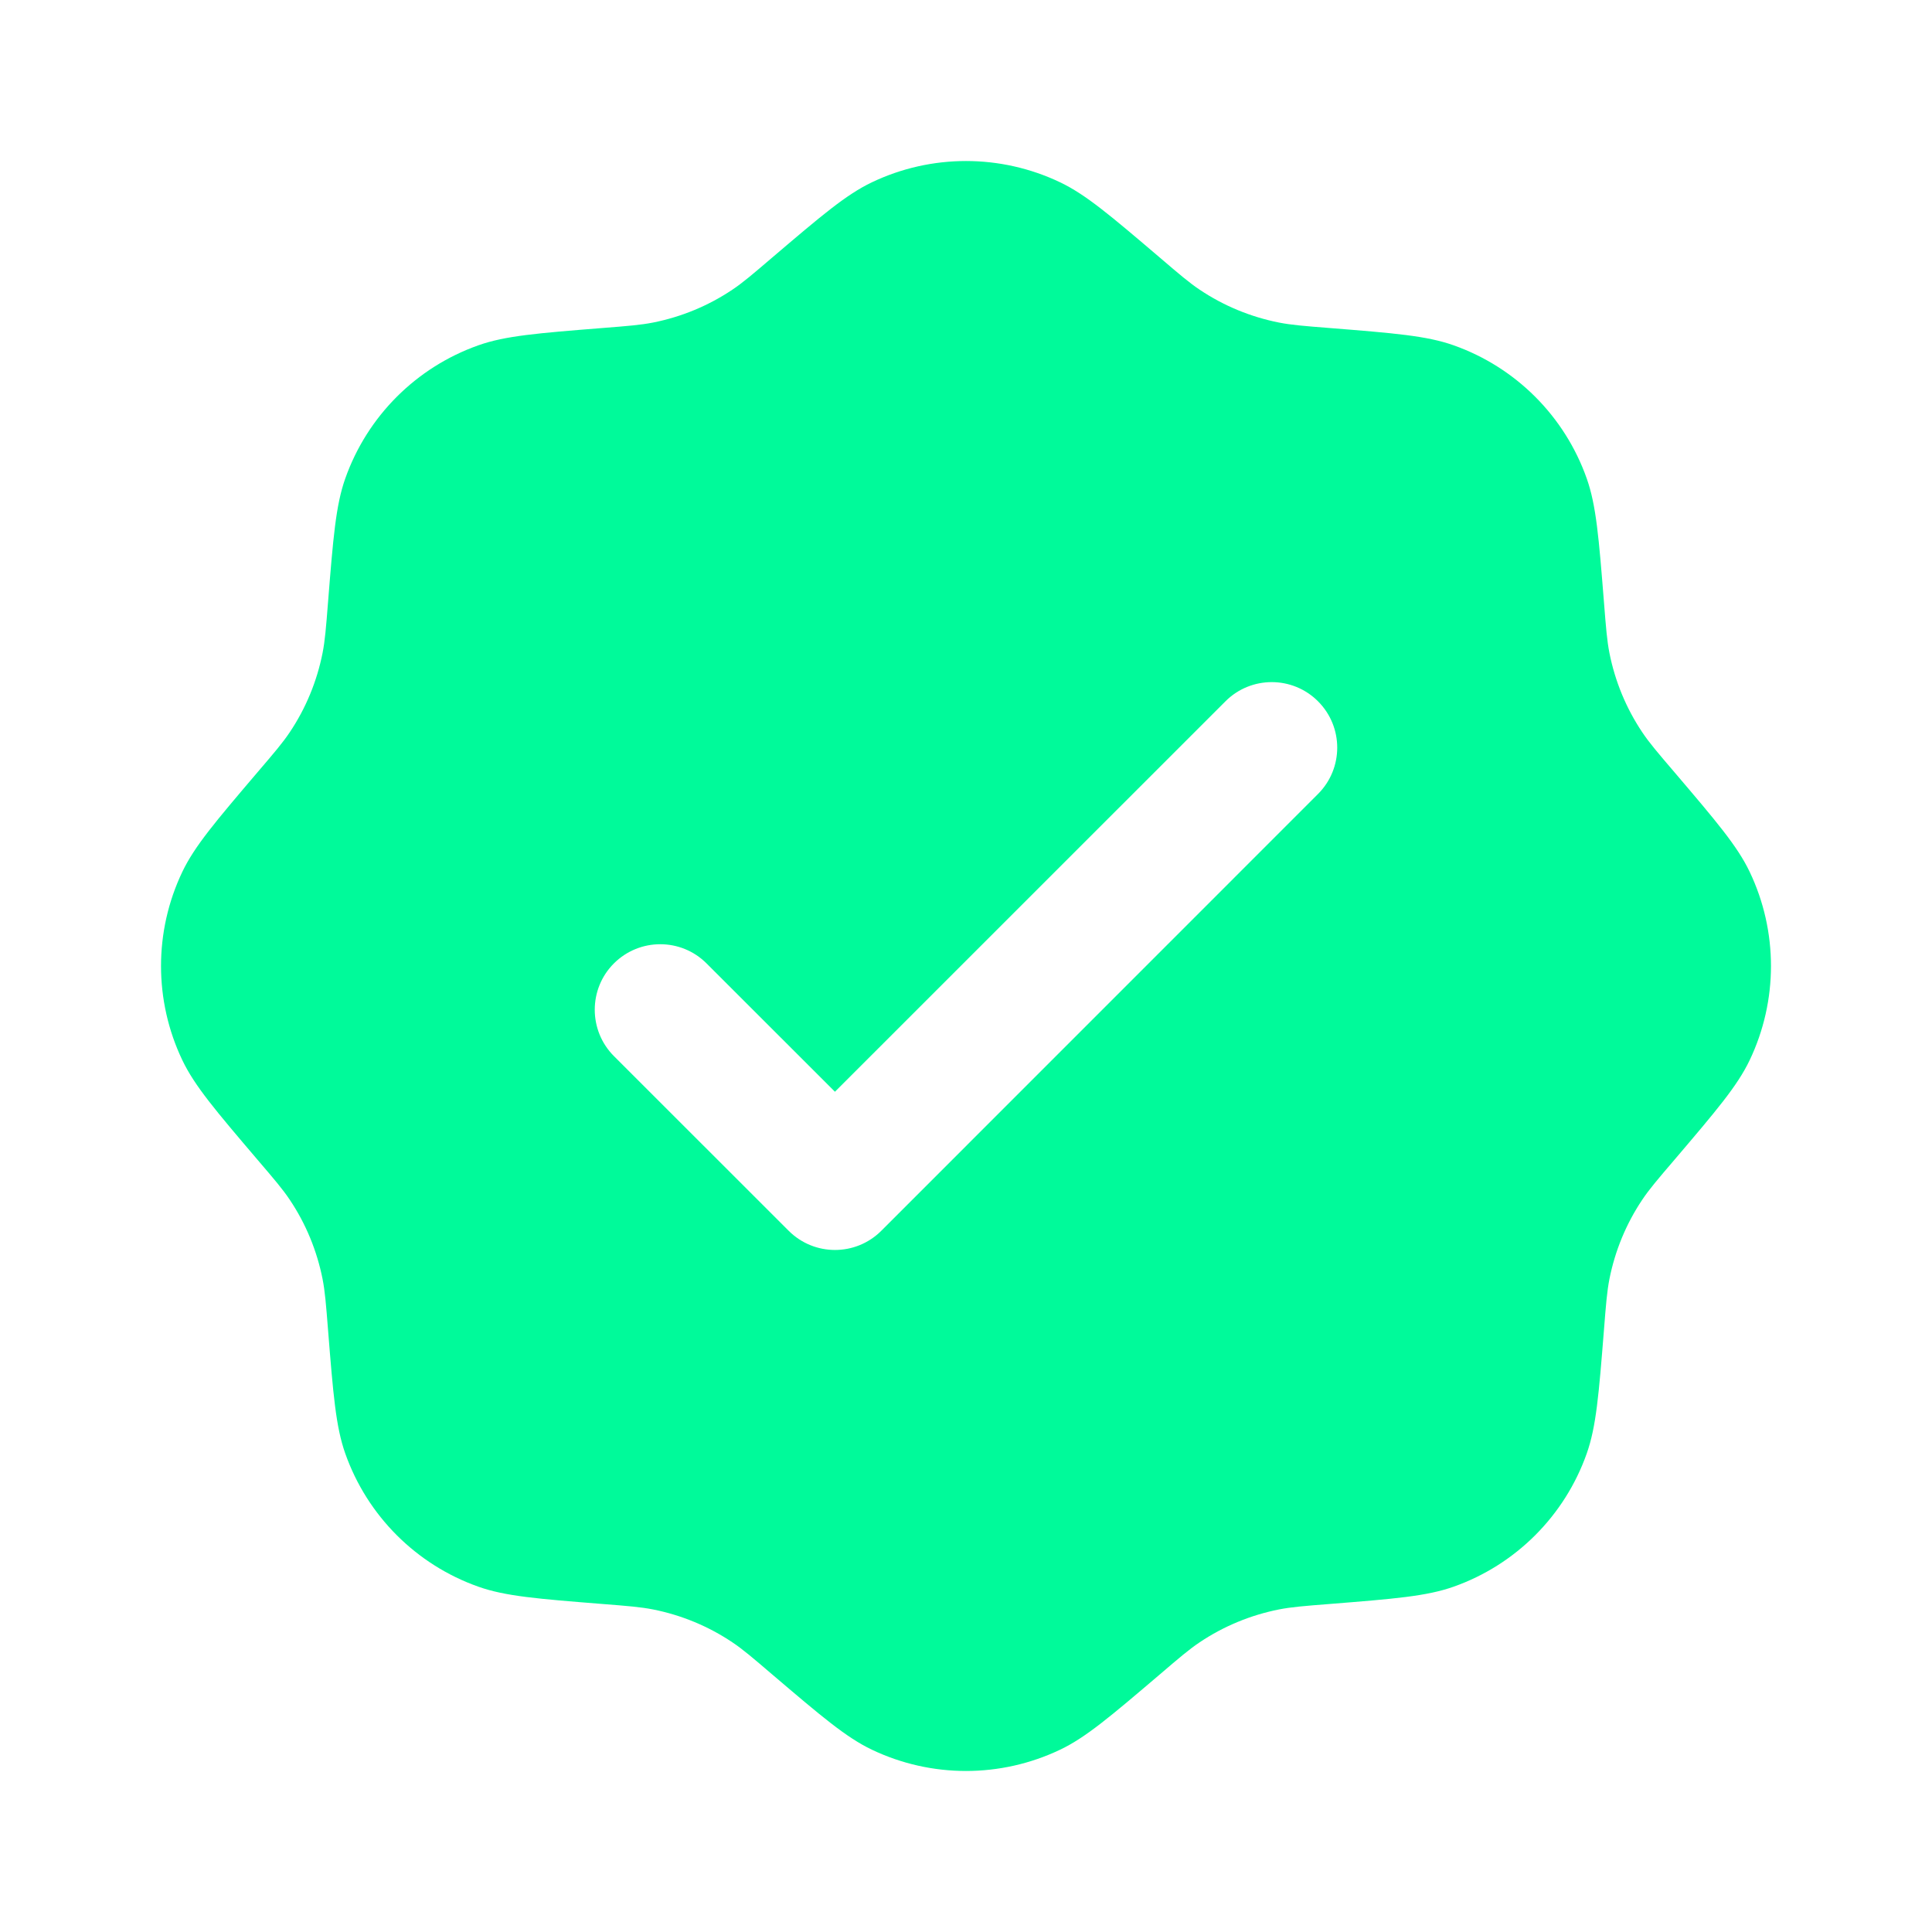
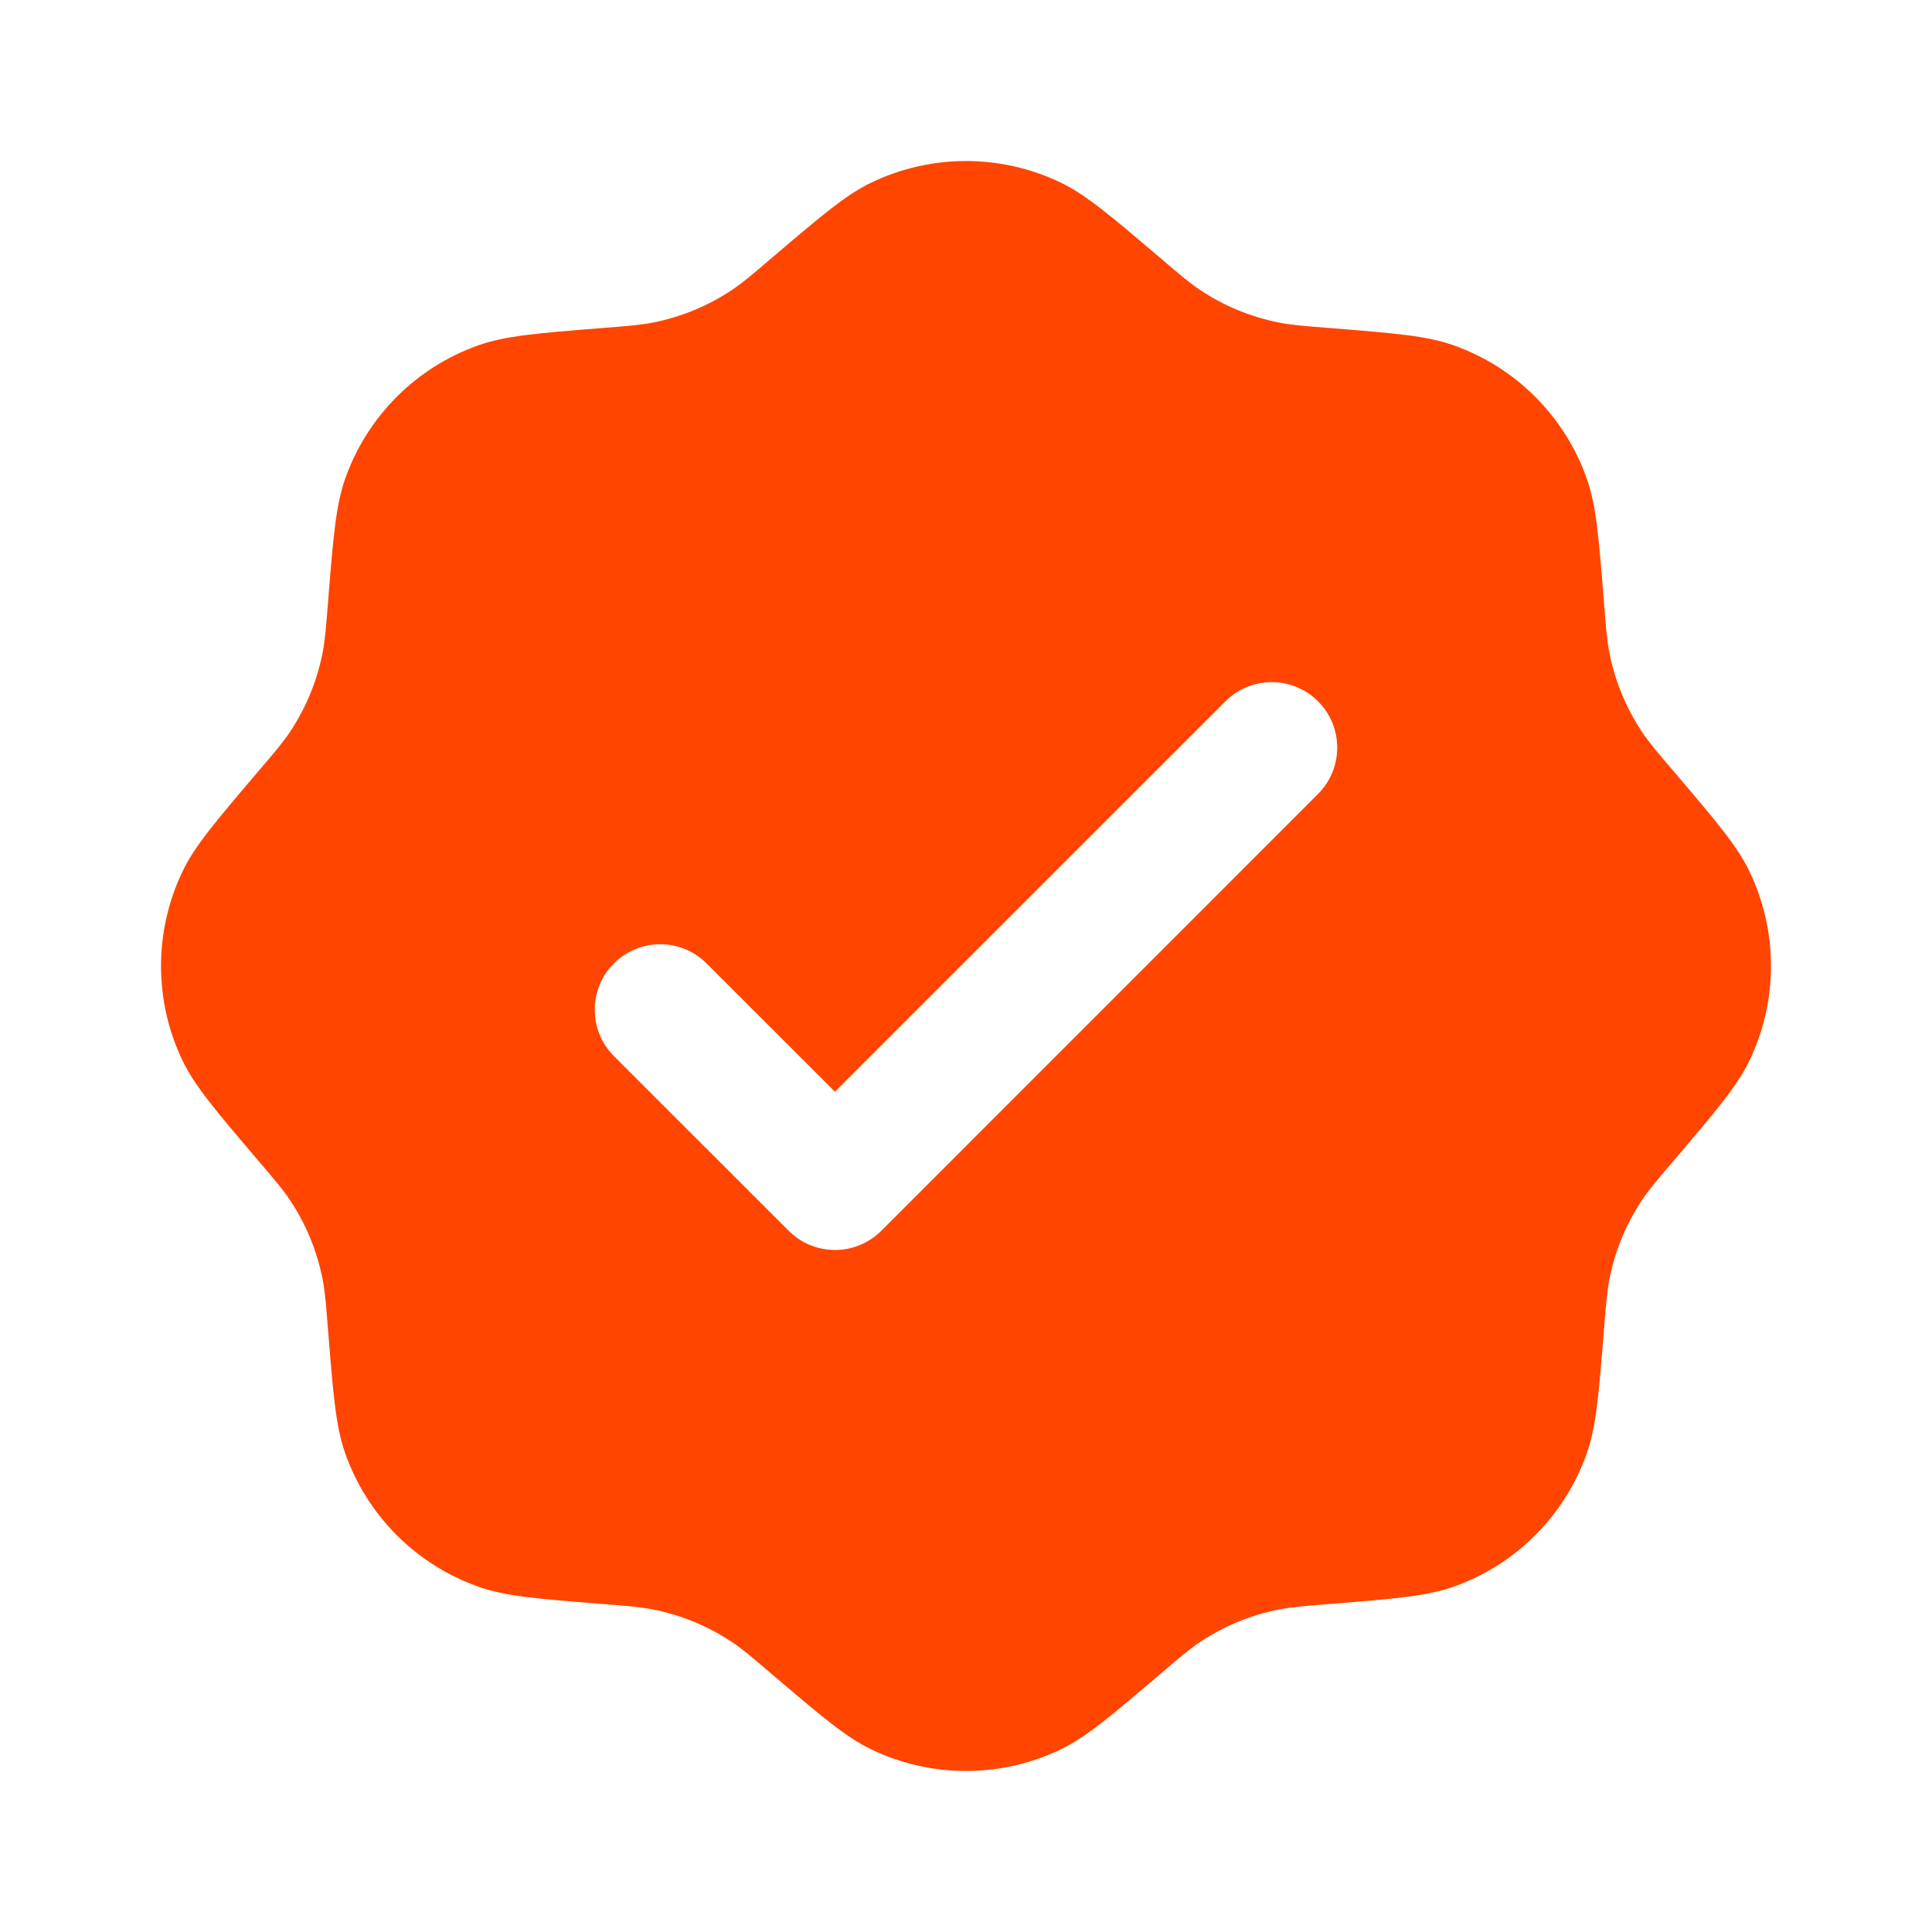
<svg xmlns="http://www.w3.org/2000/svg" width="800px" height="800px" viewBox="0 0 24 24" fill="none">
-   <path fill-rule="evenodd" clip-rule="evenodd" d="M9.592 3.2C9.349 3.408 9.227 3.512 9.097 3.599C8.799 3.799 8.464 3.937 8.112 4.007C7.959 4.037 7.799 4.05 7.48 4.075C6.679 4.139 6.278 4.171 5.944 4.289C5.171 4.562 4.562 5.171 4.289 5.944C4.171 6.278 4.139 6.679 4.075 7.48C4.05 7.799 4.037 7.959 4.007 8.112C3.937 8.464 3.799 8.799 3.599 9.097C3.512 9.227 3.408 9.349 3.2 9.592C2.679 10.204 2.418 10.51 2.265 10.83C1.912 11.57 1.912 12.43 2.265 13.17C2.418 13.49 2.679 13.796 3.2 14.408C3.408 14.651 3.512 14.773 3.599 14.903C3.799 15.201 3.937 15.536 4.007 15.888C4.037 16.041 4.05 16.201 4.075 16.52C4.139 17.321 4.171 17.722 4.289 18.056C4.562 18.829 5.171 19.438 5.944 19.711C6.278 19.829 6.679 19.861 7.48 19.925C7.799 19.95 7.959 19.963 8.112 19.993C8.464 20.063 8.799 20.201 9.097 20.401C9.227 20.488 9.349 20.592 9.592 20.8C10.204 21.321 10.51 21.582 10.83 21.735C11.57 22.088 12.43 22.088 13.17 21.735C13.49 21.582 13.796 21.321 14.408 20.8C14.651 20.592 14.773 20.488 14.903 20.401C15.201 20.201 15.536 20.063 15.888 19.993C16.041 19.963 16.201 19.95 16.52 19.925C17.321 19.861 17.722 19.829 18.056 19.711C18.829 19.438 19.438 18.829 19.711 18.056C19.829 17.722 19.861 17.321 19.925 16.52C19.95 16.201 19.963 16.041 19.993 15.888C20.063 15.536 20.201 15.201 20.401 14.903C20.488 14.773 20.592 14.651 20.8 14.408C21.321 13.796 21.582 13.49 21.735 13.17C22.088 12.43 22.088 11.57 21.735 10.83C21.582 10.51 21.321 10.204 20.8 9.592C20.592 9.349 20.488 9.227 20.401 9.097C20.201 8.799 20.063 8.464 19.993 8.112C19.963 7.959 19.95 7.799 19.925 7.48C19.861 6.679 19.829 6.278 19.711 5.944C19.438 5.171 18.829 4.562 18.056 4.289C17.722 4.171 17.321 4.139 16.52 4.075C16.201 4.05 16.041 4.037 15.888 4.007C15.536 3.937 15.201 3.799 14.903 3.599C14.773 3.512 14.651 3.408 14.408 3.2C13.796 2.679 13.49 2.418 13.17 2.265C12.43 1.912 11.57 1.912 10.83 2.265C10.51 2.418 10.204 2.679 9.592 3.2ZM16.373 9.863C16.691 9.545 16.691 9.03 16.373 8.712C16.056 8.394 15.54 8.394 15.223 8.712L10.372 13.562L8.777 11.968C8.46 11.65 7.944 11.65 7.626 11.968C7.309 12.285 7.309 12.801 7.626 13.119L9.797 15.289C10.115 15.607 10.63 15.607 10.948 15.289L16.373 9.863Z" fill="#00FA9A" />
+   <path fill-rule="evenodd" clip-rule="evenodd" d="M9.592 3.2C9.349 3.408 9.227 3.512 9.097 3.599C8.799 3.799 8.464 3.937 8.112 4.007C7.959 4.037 7.799 4.05 7.48 4.075C6.679 4.139 6.278 4.171 5.944 4.289C5.171 4.562 4.562 5.171 4.289 5.944C4.171 6.278 4.139 6.679 4.075 7.48C4.05 7.799 4.037 7.959 4.007 8.112C3.937 8.464 3.799 8.799 3.599 9.097C3.512 9.227 3.408 9.349 3.2 9.592C2.679 10.204 2.418 10.51 2.265 10.83C1.912 11.57 1.912 12.43 2.265 13.17C2.418 13.49 2.679 13.796 3.2 14.408C3.408 14.651 3.512 14.773 3.599 14.903C3.799 15.201 3.937 15.536 4.007 15.888C4.037 16.041 4.05 16.201 4.075 16.52C4.139 17.321 4.171 17.722 4.289 18.056C4.562 18.829 5.171 19.438 5.944 19.711C6.278 19.829 6.679 19.861 7.48 19.925C7.799 19.95 7.959 19.963 8.112 19.993C8.464 20.063 8.799 20.201 9.097 20.401C9.227 20.488 9.349 20.592 9.592 20.8C10.204 21.321 10.51 21.582 10.83 21.735C11.57 22.088 12.43 22.088 13.17 21.735C13.49 21.582 13.796 21.321 14.408 20.8C14.651 20.592 14.773 20.488 14.903 20.401C15.201 20.201 15.536 20.063 15.888 19.993C16.041 19.963 16.201 19.95 16.52 19.925C17.321 19.861 17.722 19.829 18.056 19.711C18.829 19.438 19.438 18.829 19.711 18.056C19.829 17.722 19.861 17.321 19.925 16.52C19.95 16.201 19.963 16.041 19.993 15.888C20.063 15.536 20.201 15.201 20.401 14.903C20.488 14.773 20.592 14.651 20.8 14.408C21.321 13.796 21.582 13.49 21.735 13.17C22.088 12.43 22.088 11.57 21.735 10.83C21.582 10.51 21.321 10.204 20.8 9.592C20.592 9.349 20.488 9.227 20.401 9.097C20.201 8.799 20.063 8.464 19.993 8.112C19.963 7.959 19.95 7.799 19.925 7.48C19.861 6.679 19.829 6.278 19.711 5.944C19.438 5.171 18.829 4.562 18.056 4.289C17.722 4.171 17.321 4.139 16.52 4.075C16.201 4.05 16.041 4.037 15.888 4.007C15.536 3.937 15.201 3.799 14.903 3.599C14.773 3.512 14.651 3.408 14.408 3.2C13.796 2.679 13.49 2.418 13.17 2.265C12.43 1.912 11.57 1.912 10.83 2.265C10.51 2.418 10.204 2.679 9.592 3.2ZM16.373 9.863C16.691 9.545 16.691 9.03 16.373 8.712C16.056 8.394 15.54 8.394 15.223 8.712L10.372 13.562L8.777 11.968C8.46 11.65 7.944 11.65 7.626 11.968C7.309 12.285 7.309 12.801 7.626 13.119L9.797 15.289C10.115 15.607 10.63 15.607 10.948 15.289L16.373 9.863Z" fill="#FF4500" />
</svg>
